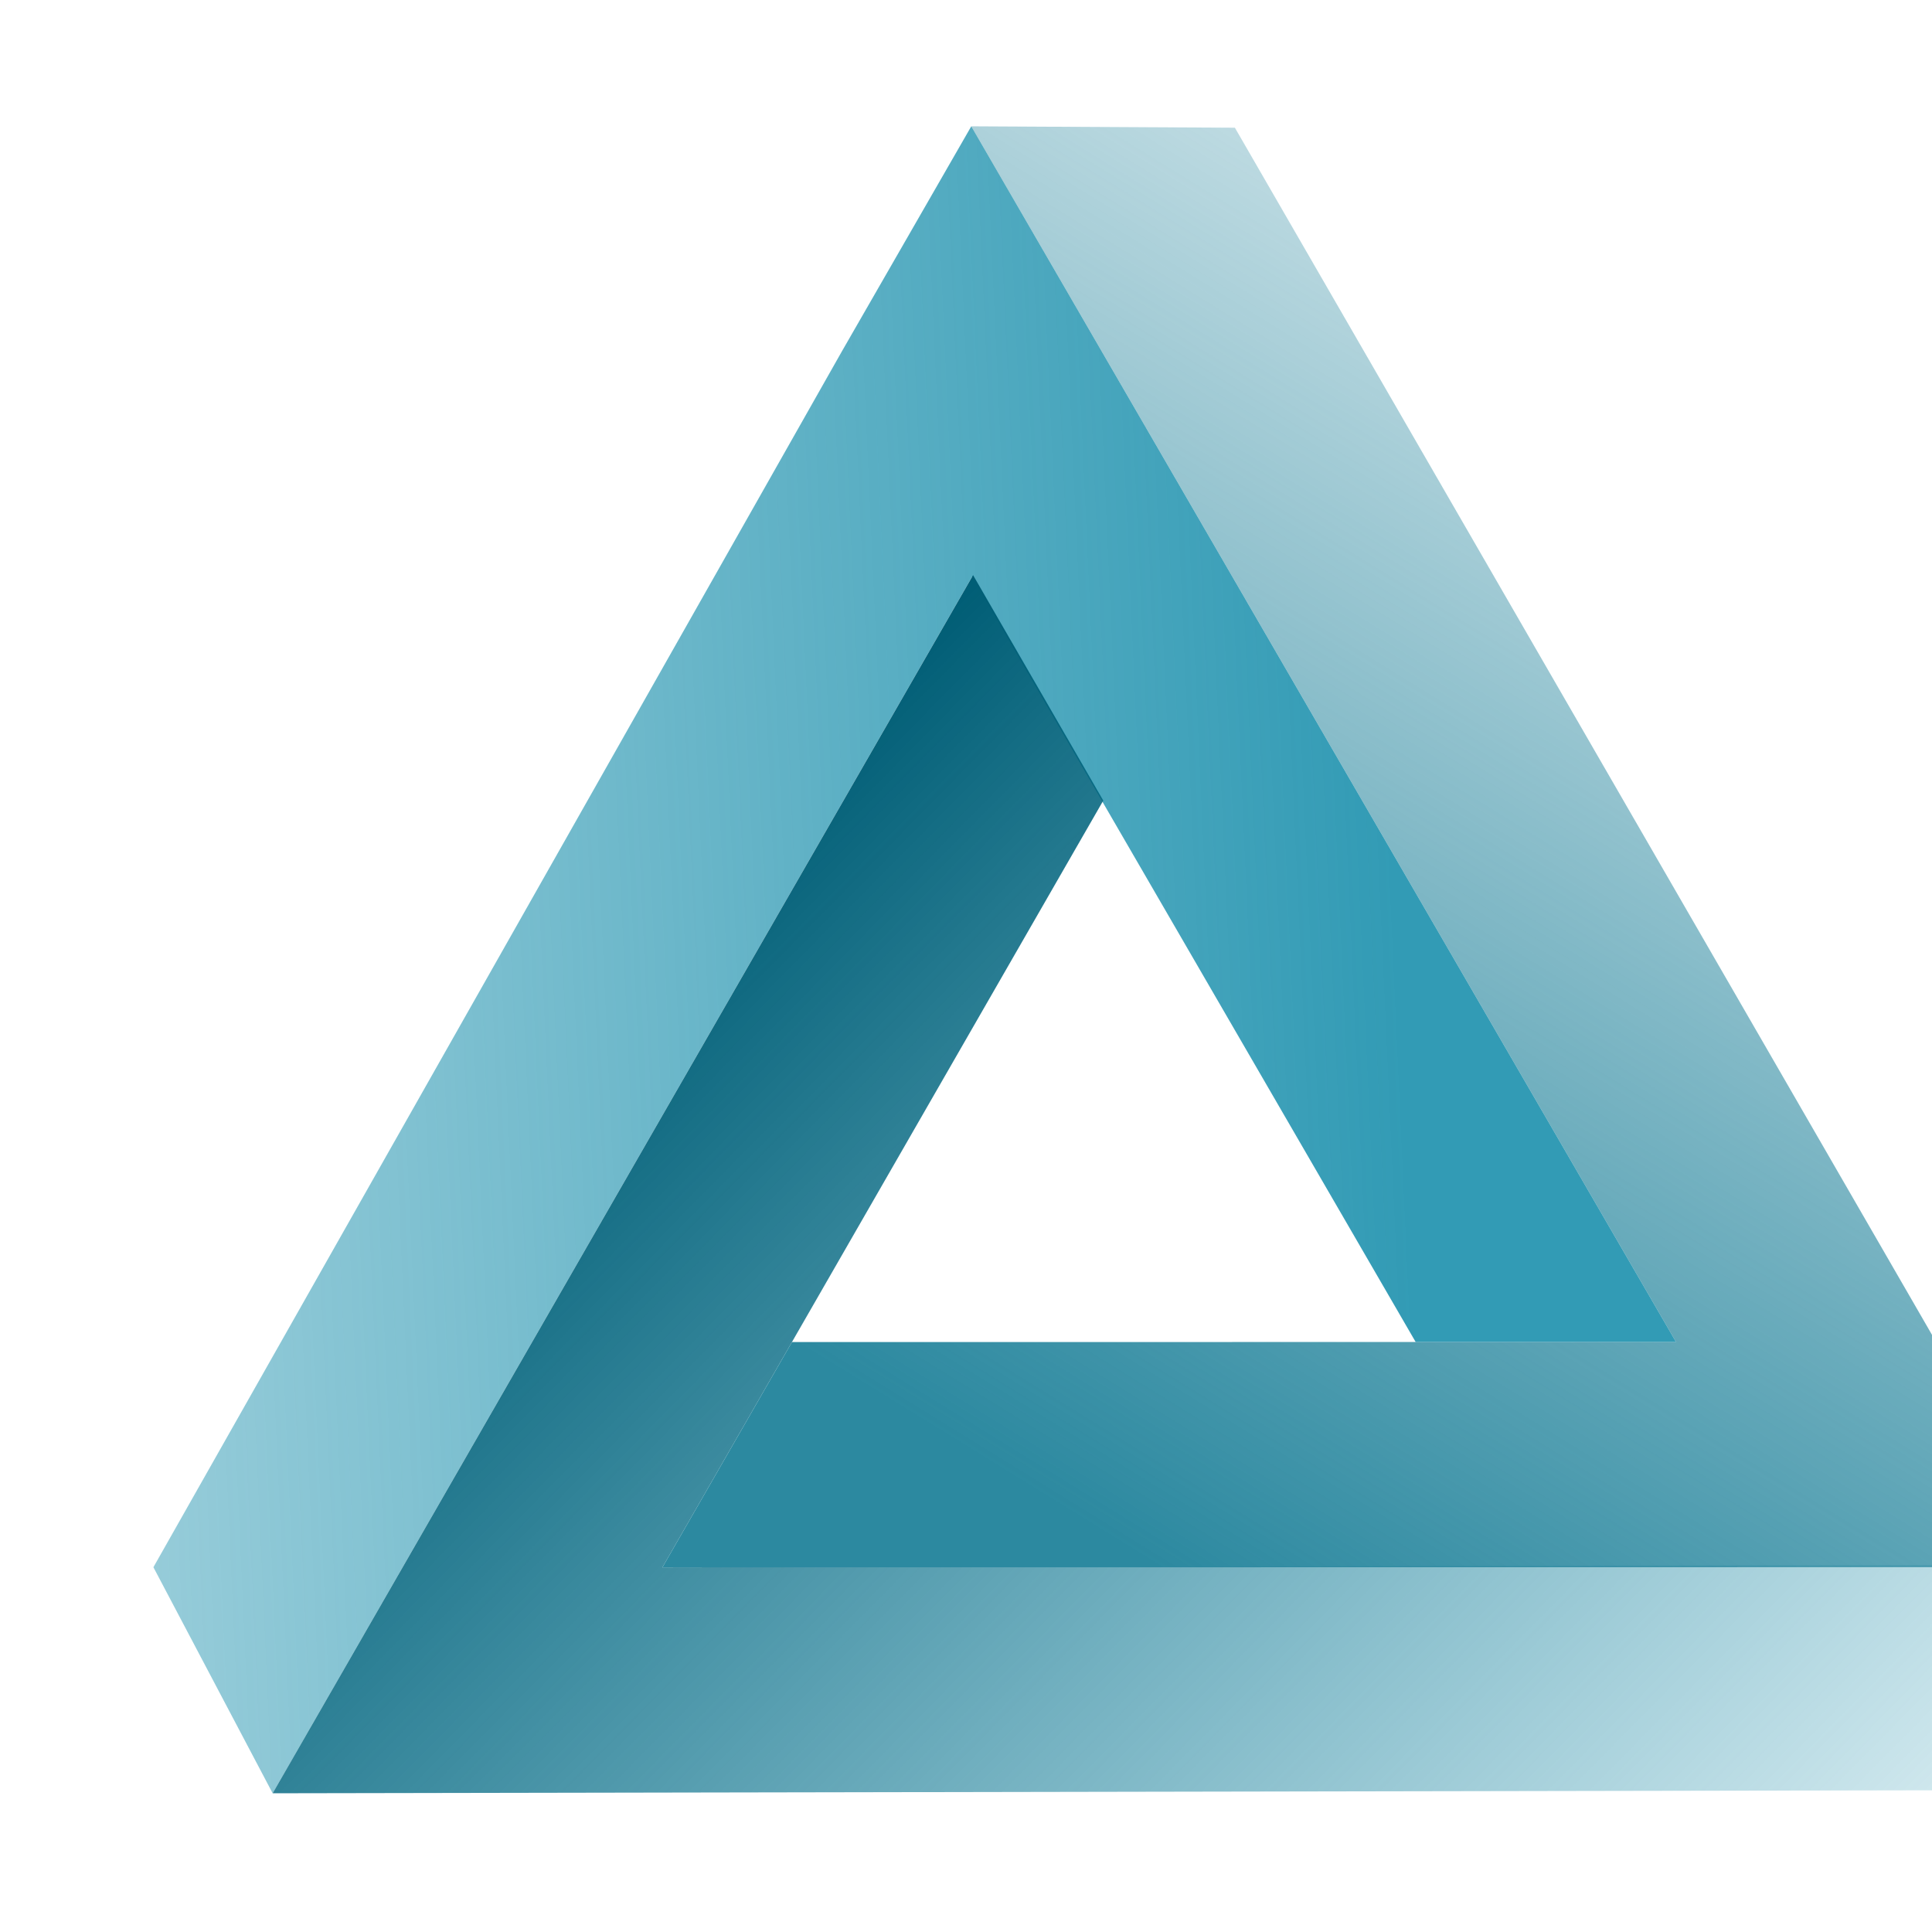
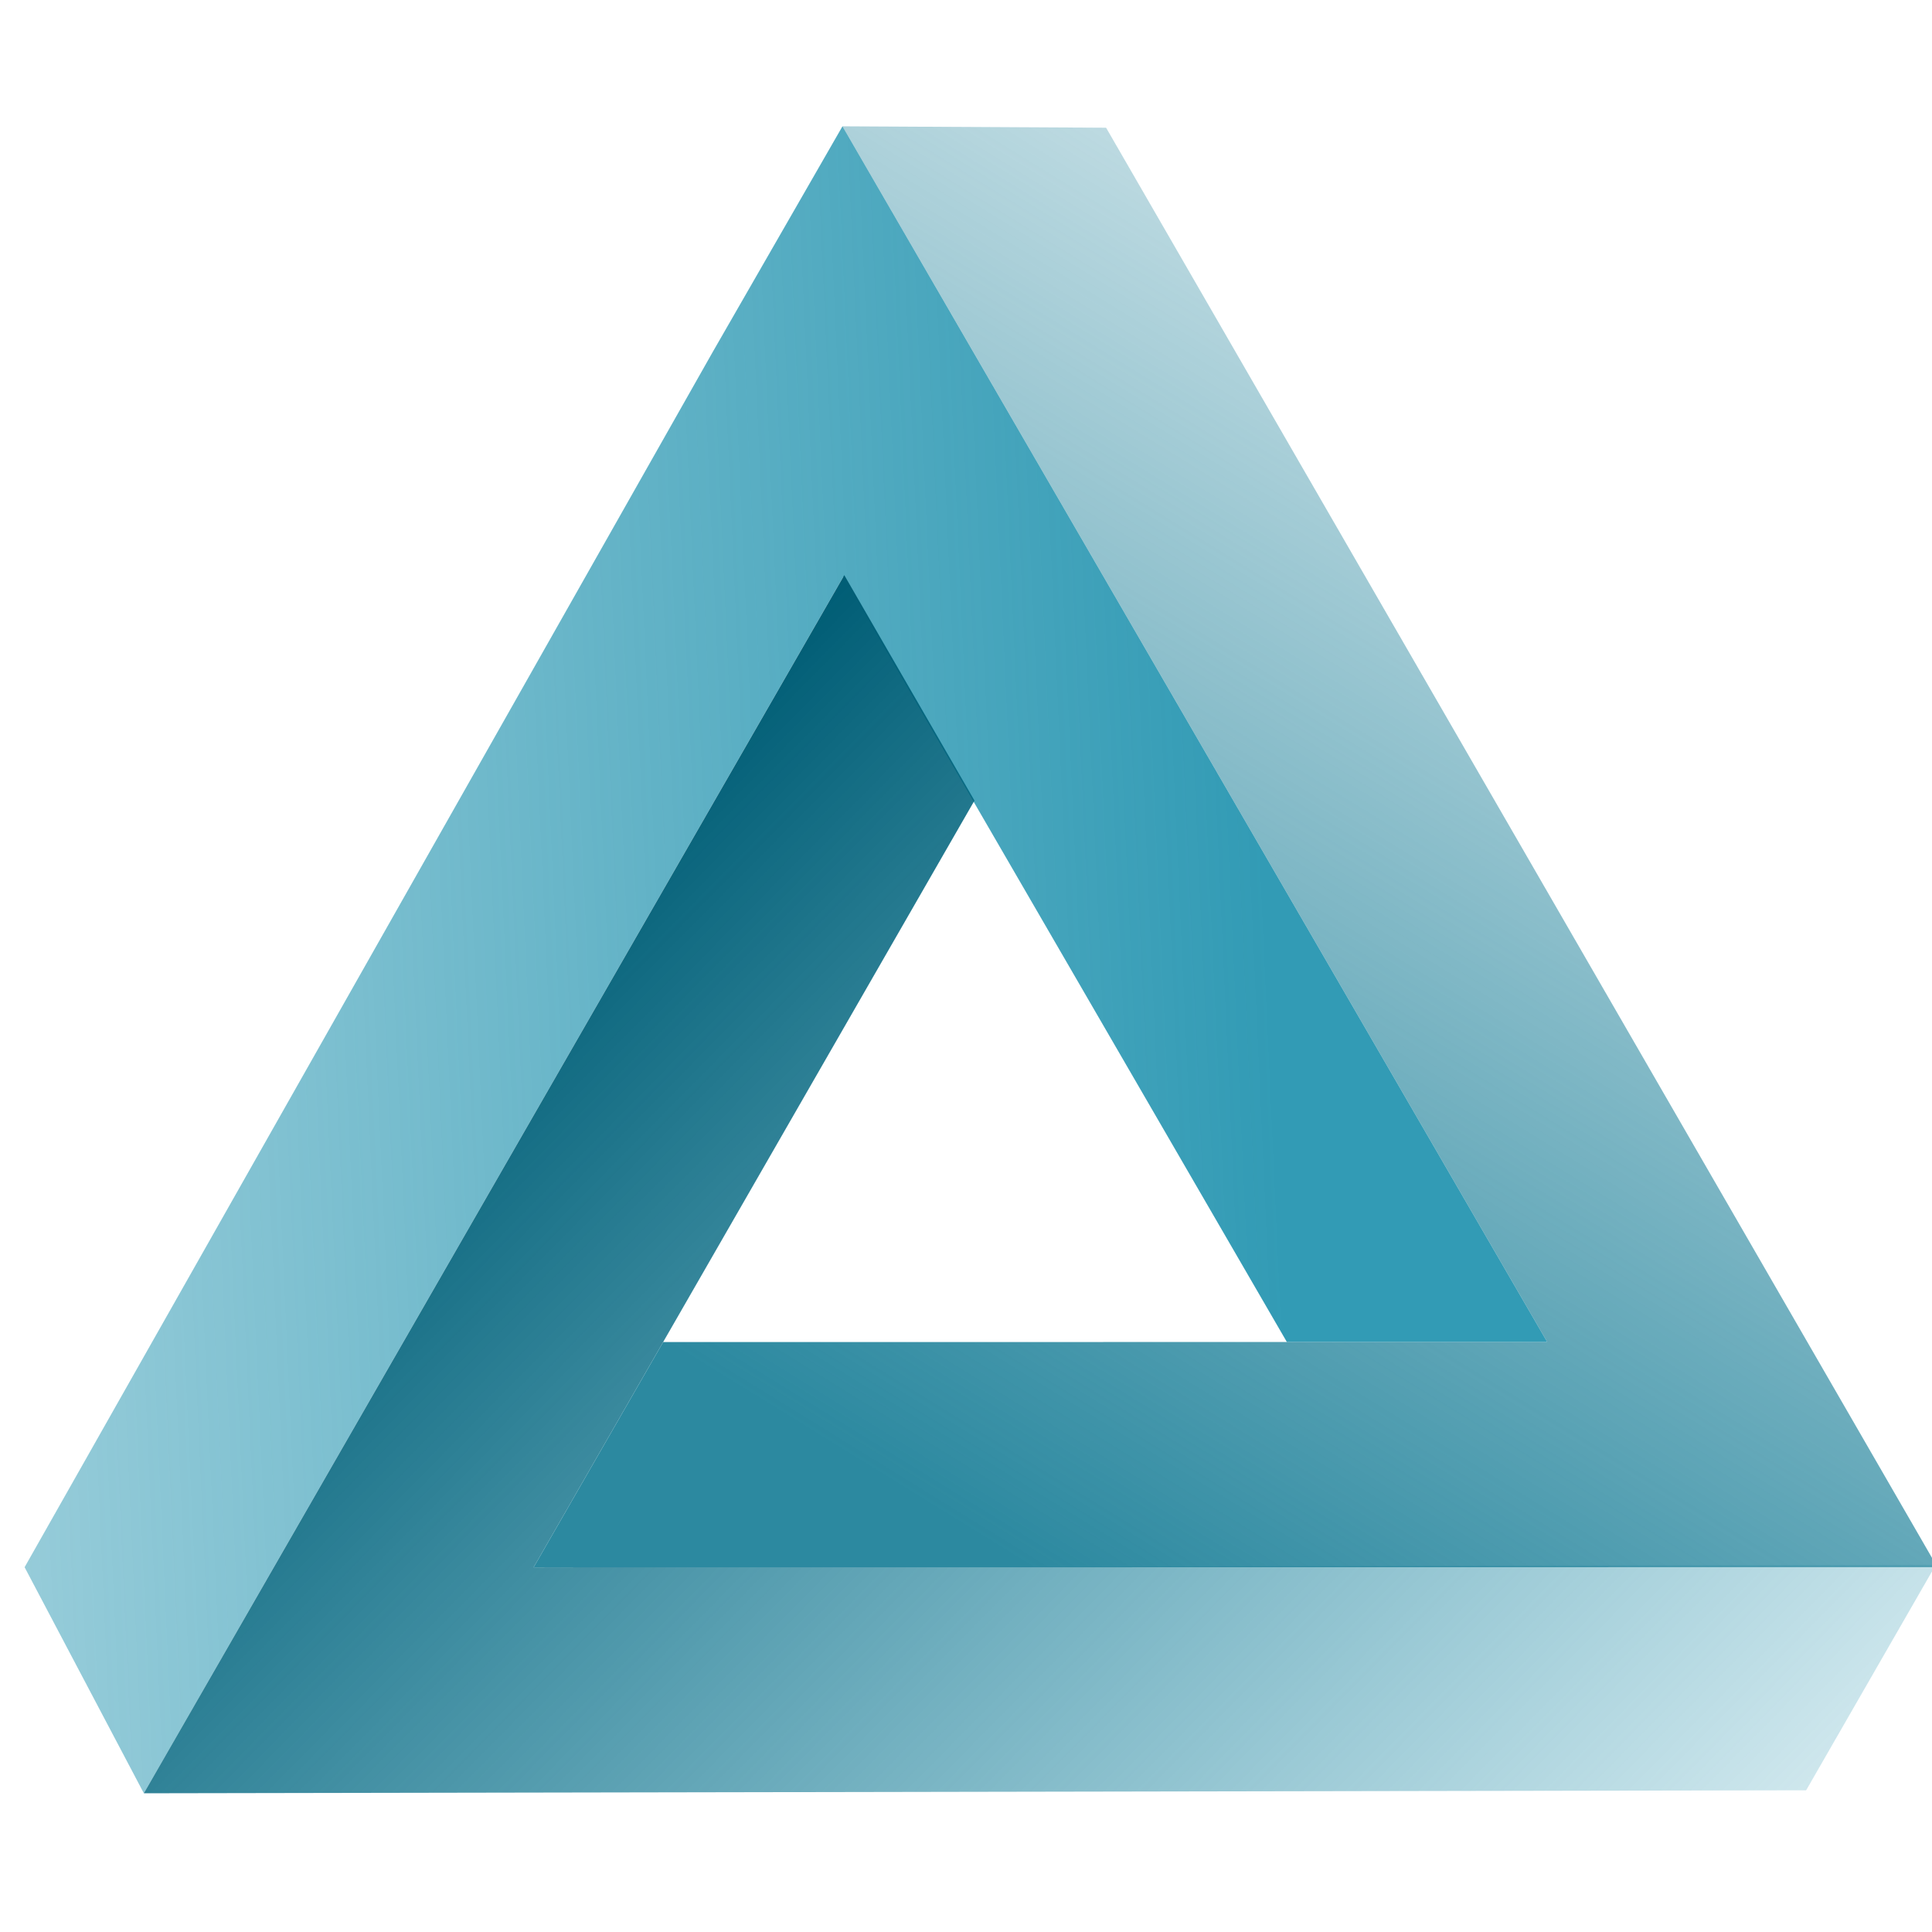
- <svg xmlns="http://www.w3.org/2000/svg" xmlns:xlink="http://www.w3.org/1999/xlink" width="400mm" height="400mm" viewBox="280 230 300 230" version="1.1" id="svg8">
+ <svg xmlns="http://www.w3.org/2000/svg" xmlns:xlink="http://www.w3.org/1999/xlink" width="400mm" height="400mm" viewBox="300 230 300 230" version="1.1" id="svg8">
  <defs id="defs2">
    <linearGradient id="linearGradient4023">
      <stop style="stop-color:#329bb5;stop-opacity:1;" offset="0" id="stop4019" />
      <stop style="stop-color:#329bb5;stop-opacity:0;" offset="1" id="stop4021" />
    </linearGradient>
    <linearGradient id="linearGradient4015">
      <stop style="stop-color:#005d75;stop-opacity:1" offset="0" id="stop4011" />
      <stop style="stop-color:#0088aa;stop-opacity:0;" offset="1" id="stop4013" />
    </linearGradient>
    <linearGradient id="linearGradient3989">
      <stop style="stop-color:#2c89a0;stop-opacity:1;" offset="0" id="stop3985" />
      <stop style="stop-color:#2c89a0;stop-opacity:0;" offset="1" id="stop3987" />
    </linearGradient>
    <linearGradient xlink:href="#linearGradient3989" id="linearGradient3993" x1="970.402" y1="1473.35" x2="1867.812" y2="19.031" gradientUnits="userSpaceOnUse" />
    <linearGradient xlink:href="#linearGradient4015" id="linearGradient4017" x1="301.143" y1="-501.127" x2="632.587" y2="-174.302" gradientUnits="userSpaceOnUse" />
    <linearGradient xlink:href="#linearGradient4023" id="linearGradient4025" x1="409.606" y1="-313.193" x2="-230.046" y2="-284.128" gradientUnits="userSpaceOnUse" />
    <linearGradient xlink:href="#linearGradient4023" id="linearGradient4032" gradientUnits="userSpaceOnUse" x1="409.606" y1="-313.193" x2="-230.046" y2="-284.128" />
    <linearGradient xlink:href="#linearGradient4015" id="linearGradient4034" gradientUnits="userSpaceOnUse" x1="301.143" y1="-501.127" x2="632.587" y2="-174.302" />
    <linearGradient xlink:href="#linearGradient3989" id="linearGradient4036" gradientUnits="userSpaceOnUse" x1="970.402" y1="1473.35" x2="1867.812" y2="19.031" />
  </defs>
  <g id="layer1" transform="translate(0,703)">
    <g id="g4030" transform="matrix(0.6336228,0,0,0.6336228,240.2884,-101.1689)">
      <path id="path3954" d="m 300.7,-611.116 -31.771,55.258 h -0.008 l 0.004,0.007 -168.657,297.852 29.225,55.4 171.4,-298.108 108.712,187.515 h 0.397 l 55.64,-0.006 7.499,-5.3e-4 h 0.266 L 332.665,-555.966 Z" style="fill:url(#linearGradient4032);fill-opacity:1;stroke:none;stroke-width:0.265px;stroke-linecap:butt;stroke-linejoin:miter;stroke-opacity:1" />
      <path style="fill:url(#linearGradient4034);fill-opacity:1;stroke:none;stroke-width:0.265px;stroke-linecap:butt;stroke-linejoin:miter;stroke-opacity:1" d="m 129.493,-202.6 63.74,-0.114 0.004,0.007 0.004,-0.007 343.62,-0.617 31.778,-55.257 -343.628,0.617 108.037,-187.905 -0.198,-0.344 -27.825,-48.183 -3.75,-6.494 -0.133,-0.23 -139.87,243.27 z" id="path3969" />
      <path id="path3977" transform="matrix(0.2645833,0,0,0.2645833,0,-703)" d="m 1380.678,348.574 -244.174,-1.297 652.752,1125.982 -818.854,0.09 -119.963,208.647 1059.293,-0.115 h 240.922 l -120.477,-208.619 0.016,-0.027 h -0.031 z" style="fill:url(#linearGradient4036);fill-opacity:1;stroke:none;stroke-width:1px;stroke-linecap:butt;stroke-linejoin:miter;stroke-opacity:1" />
    </g>
  </g>
</svg>
